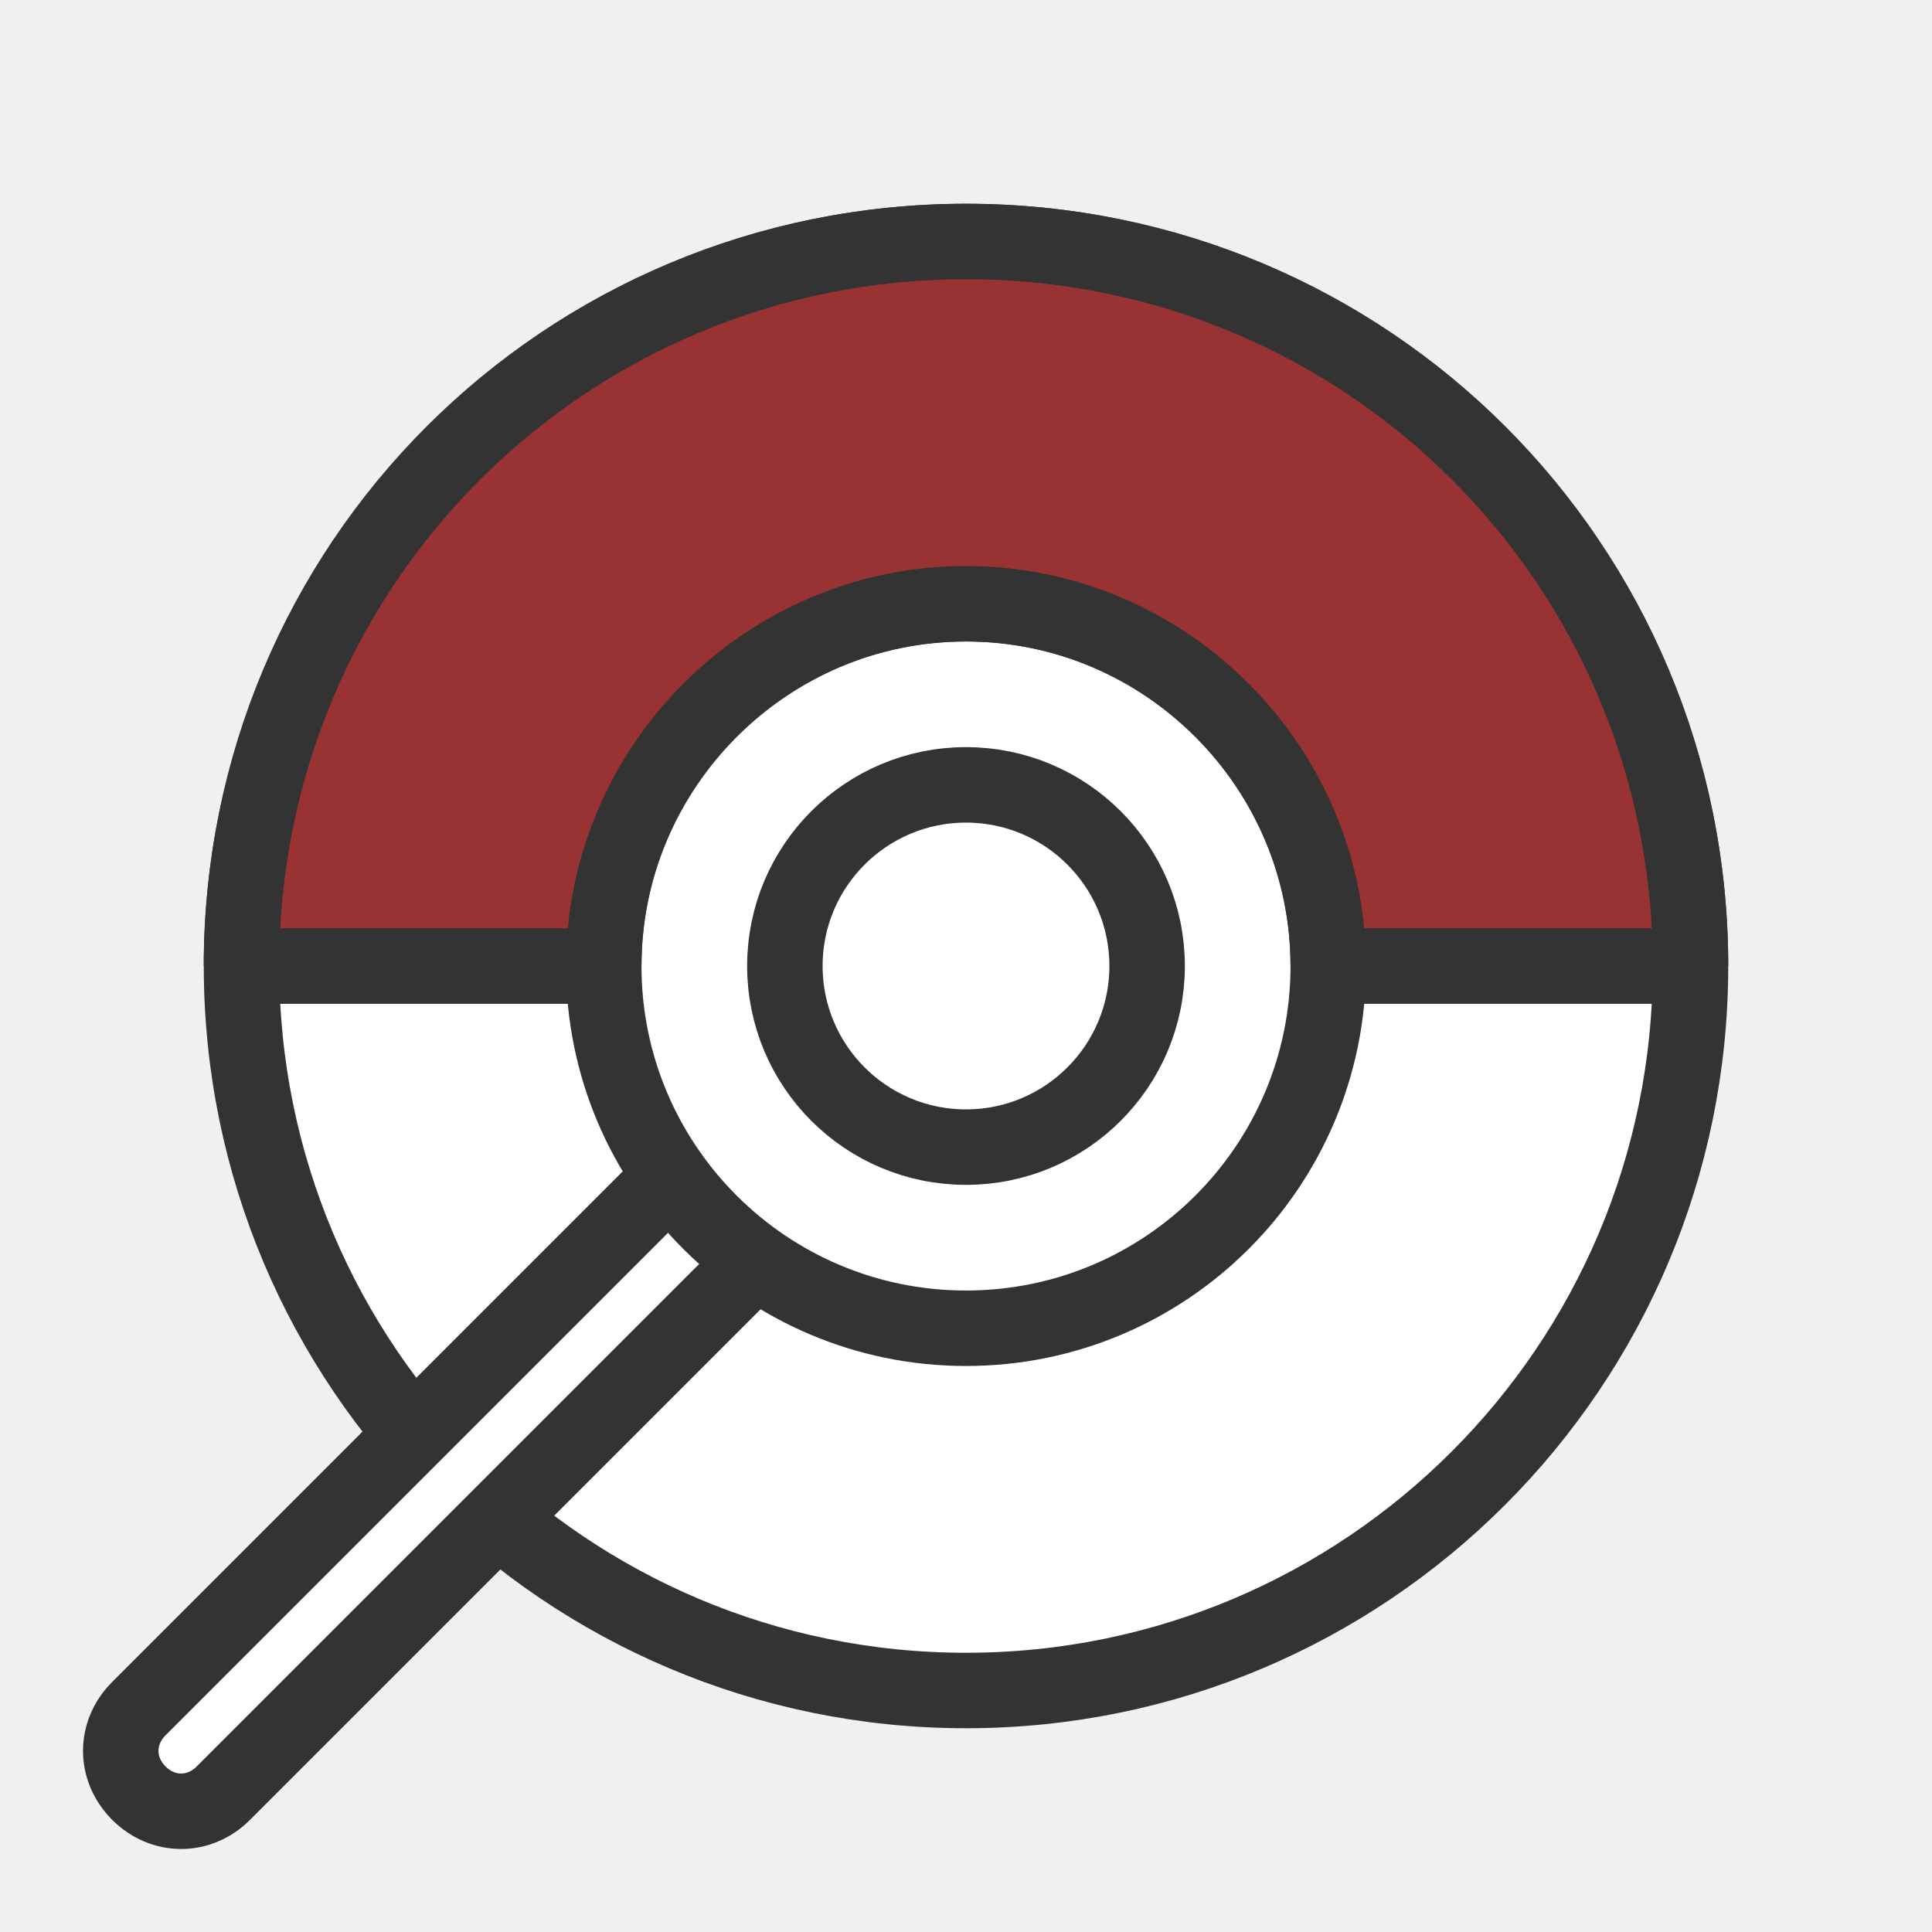
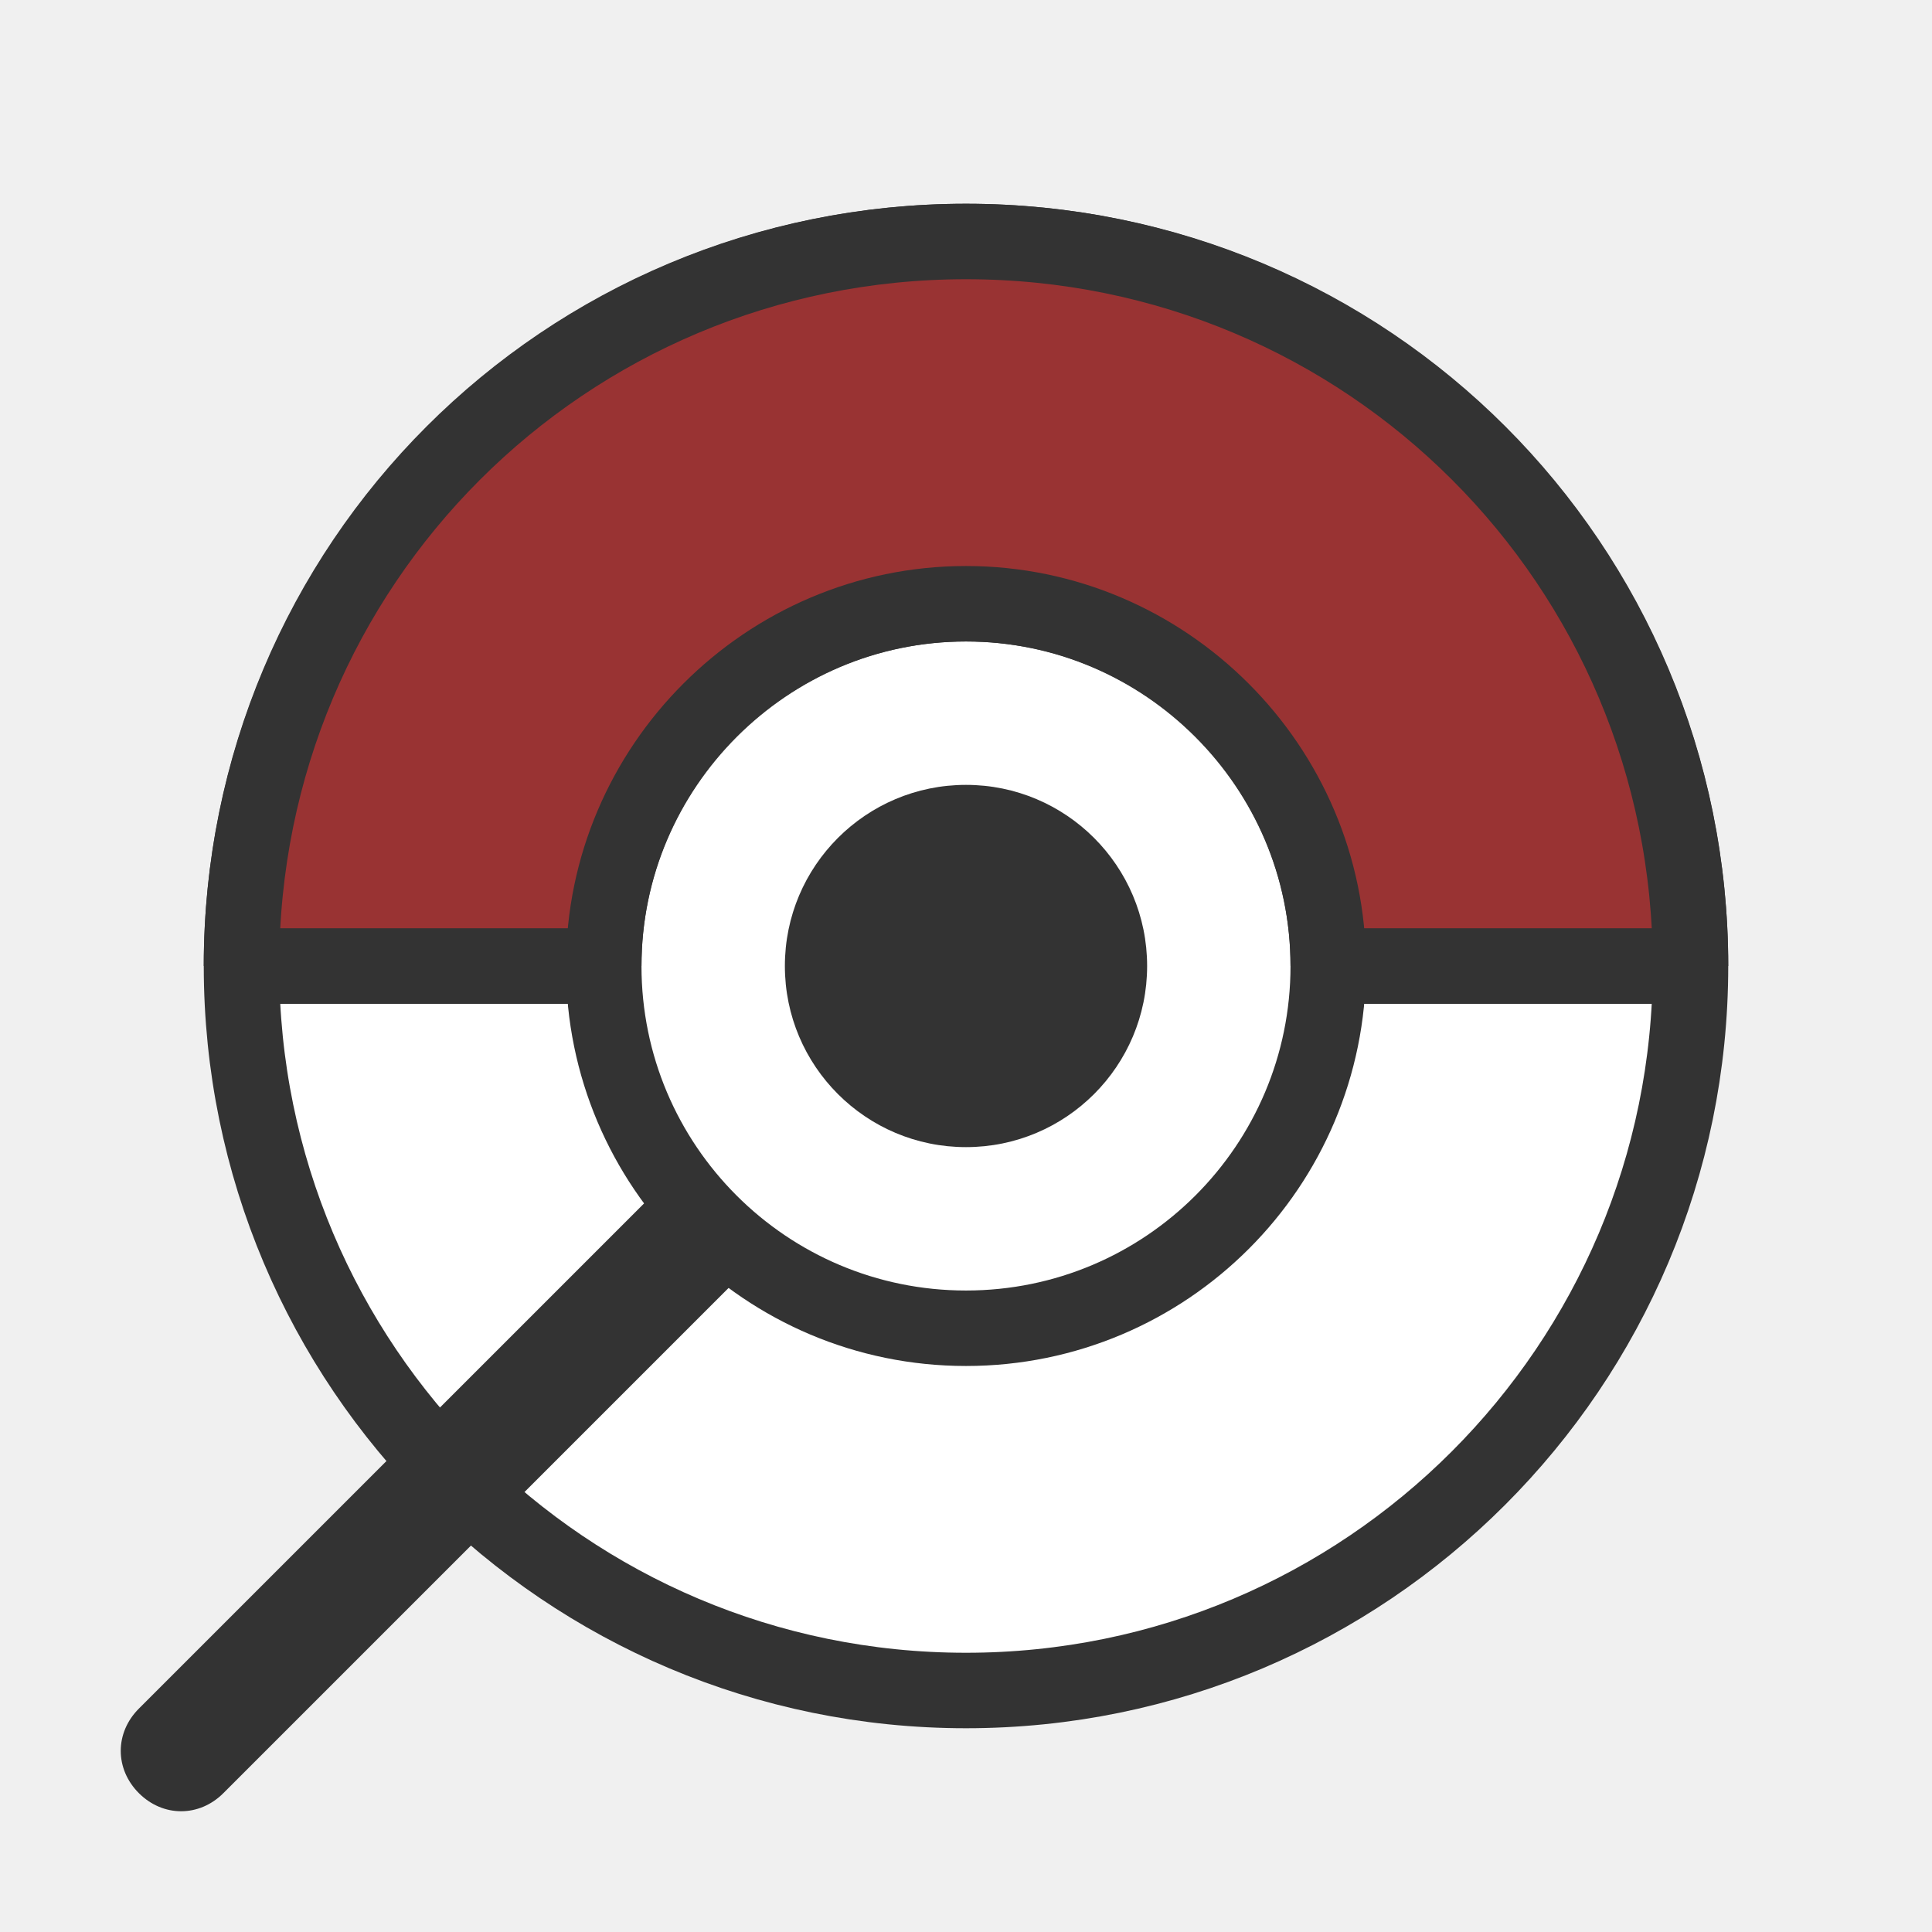
<svg xmlns="http://www.w3.org/2000/svg" viewBox="0 0 64 64">
  <style type="text/css">
.st0{fill:#fff;stroke:#333;stroke-width:2.5;}
.st1{fill:none;stroke:#333;stroke-width:2.5;}
.st2{fill:#933;}
+ .st3{fill:#333;}
</style>
  <circle class="st0" cx="32" cy="32" r="24" />
-   <path class="st0" d="M38.5,28.3L7.4,59.4c-0.8,0.8-2,0.8-2.8,0l0,0c-0.8-0.8-0.8-2,0-2.8l31.1-31.1c0.8-0.8,2-0.8,2.8,0v0C39.3,26.3,39.3,27.5,38.5,28.3z" />
+   <path class="st3" d="M38.5,28.3L7.4,59.4c-0.8,0.8-2,0.8-2.8,0l0,0c-0.8-0.8-0.8-2,0-2.8l31.1-31.1c0.8-0.8,2-0.8,2.8,0v0C39.3,26.3,39.3,27.5,38.5,28.3z" />
  <circle class="st0" cx="32" cy="32" r="12" />
-   <circle class="st0" cx="32" cy="32" r="6" />
+   <circle class="st3" cx="32" cy="32" r="6" />
  <line class="st1" x1="8" y1="32" x2="20" y2="32" />
  <line class="st1" x1="44" y1="32" x2="56" y2="32" />
  <path class="st2" d="M56,32H44c0-0.1,0-0.3,0-0.4c0-6.6-5.4-12-12-12s-12,5.4-12,12c0,0.1,0,0.3,0,0.4H8C8,18.8,18.8,8,32,8S56,18.8,56,32z" />
  <path class="st1" d="M8,32C8,18.7,18.7,8,32,8" />
  <path class="st1" d="M56,32C56,18.7,45.3,8,32,8" />
  <path class="st1" d="M20,32c0-6.6,5.4-12,12-12" />
  <path class="st1" d="M44,32c0-6.6-5.4-12-12-12" />
  <line class="st1" x1="8" y1="32" x2="20" y2="32" />
  <line class="st1" x1="44" y1="32" x2="56" y2="32" />
</svg>
